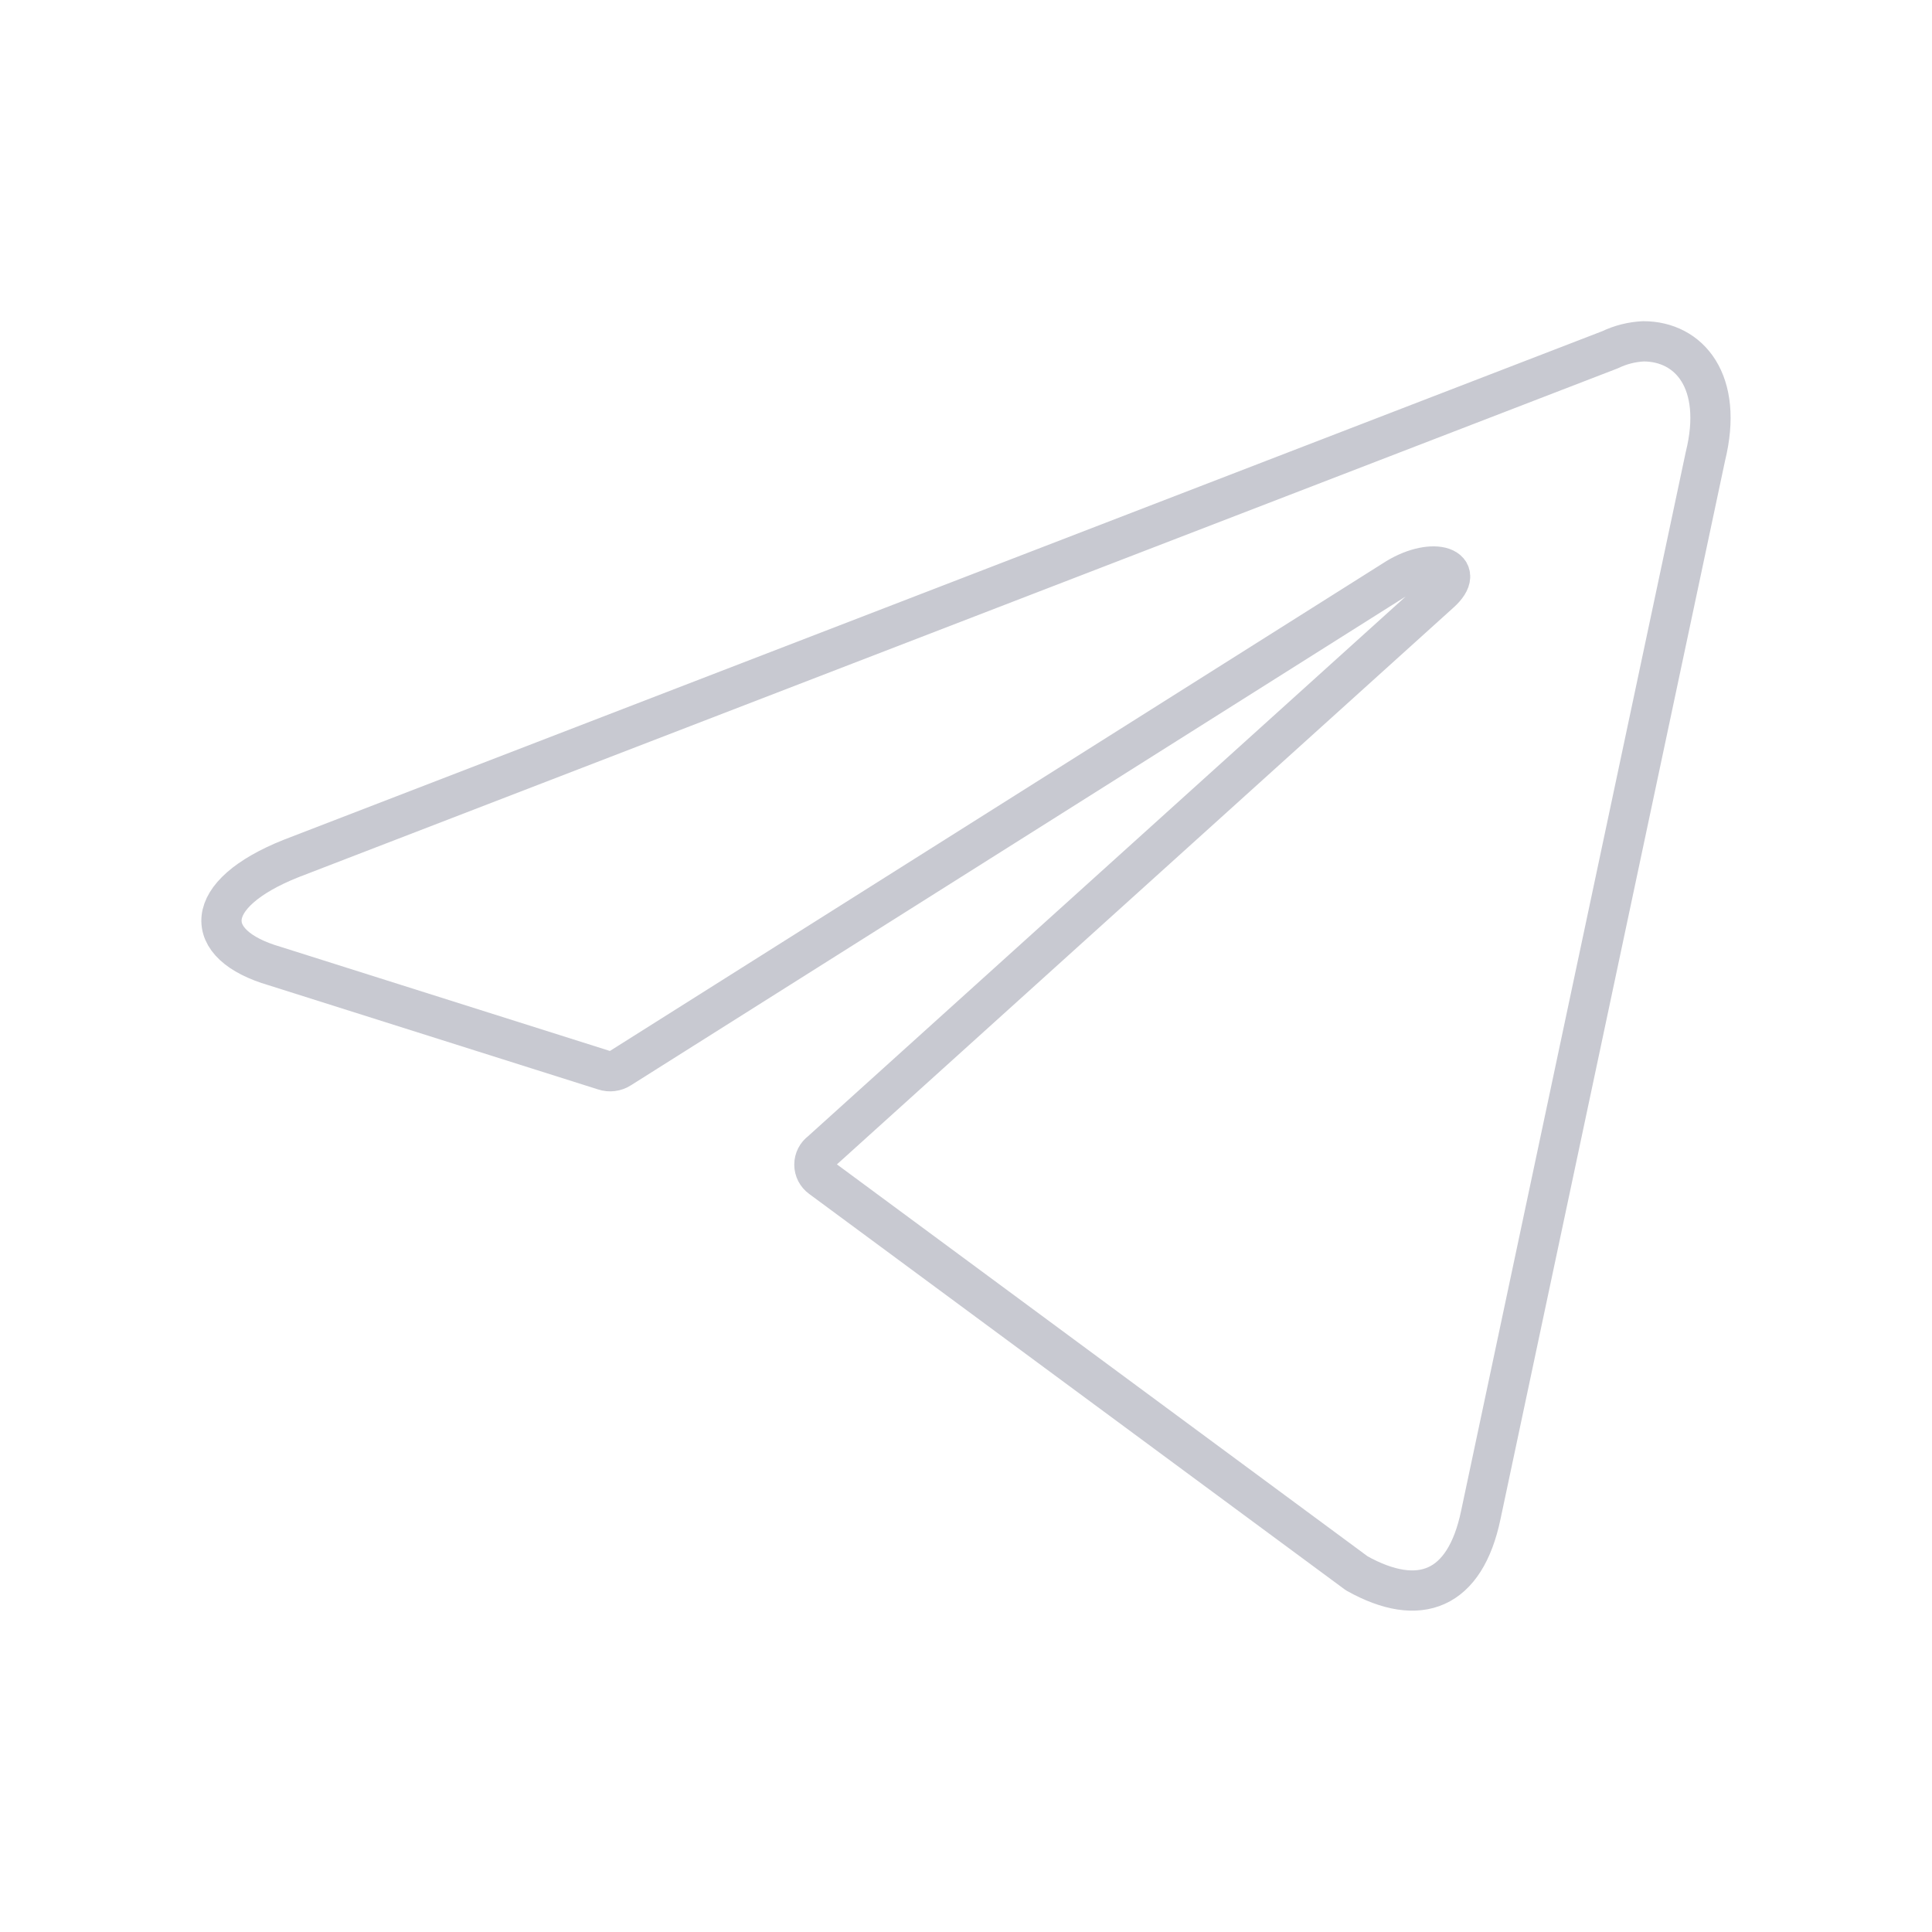
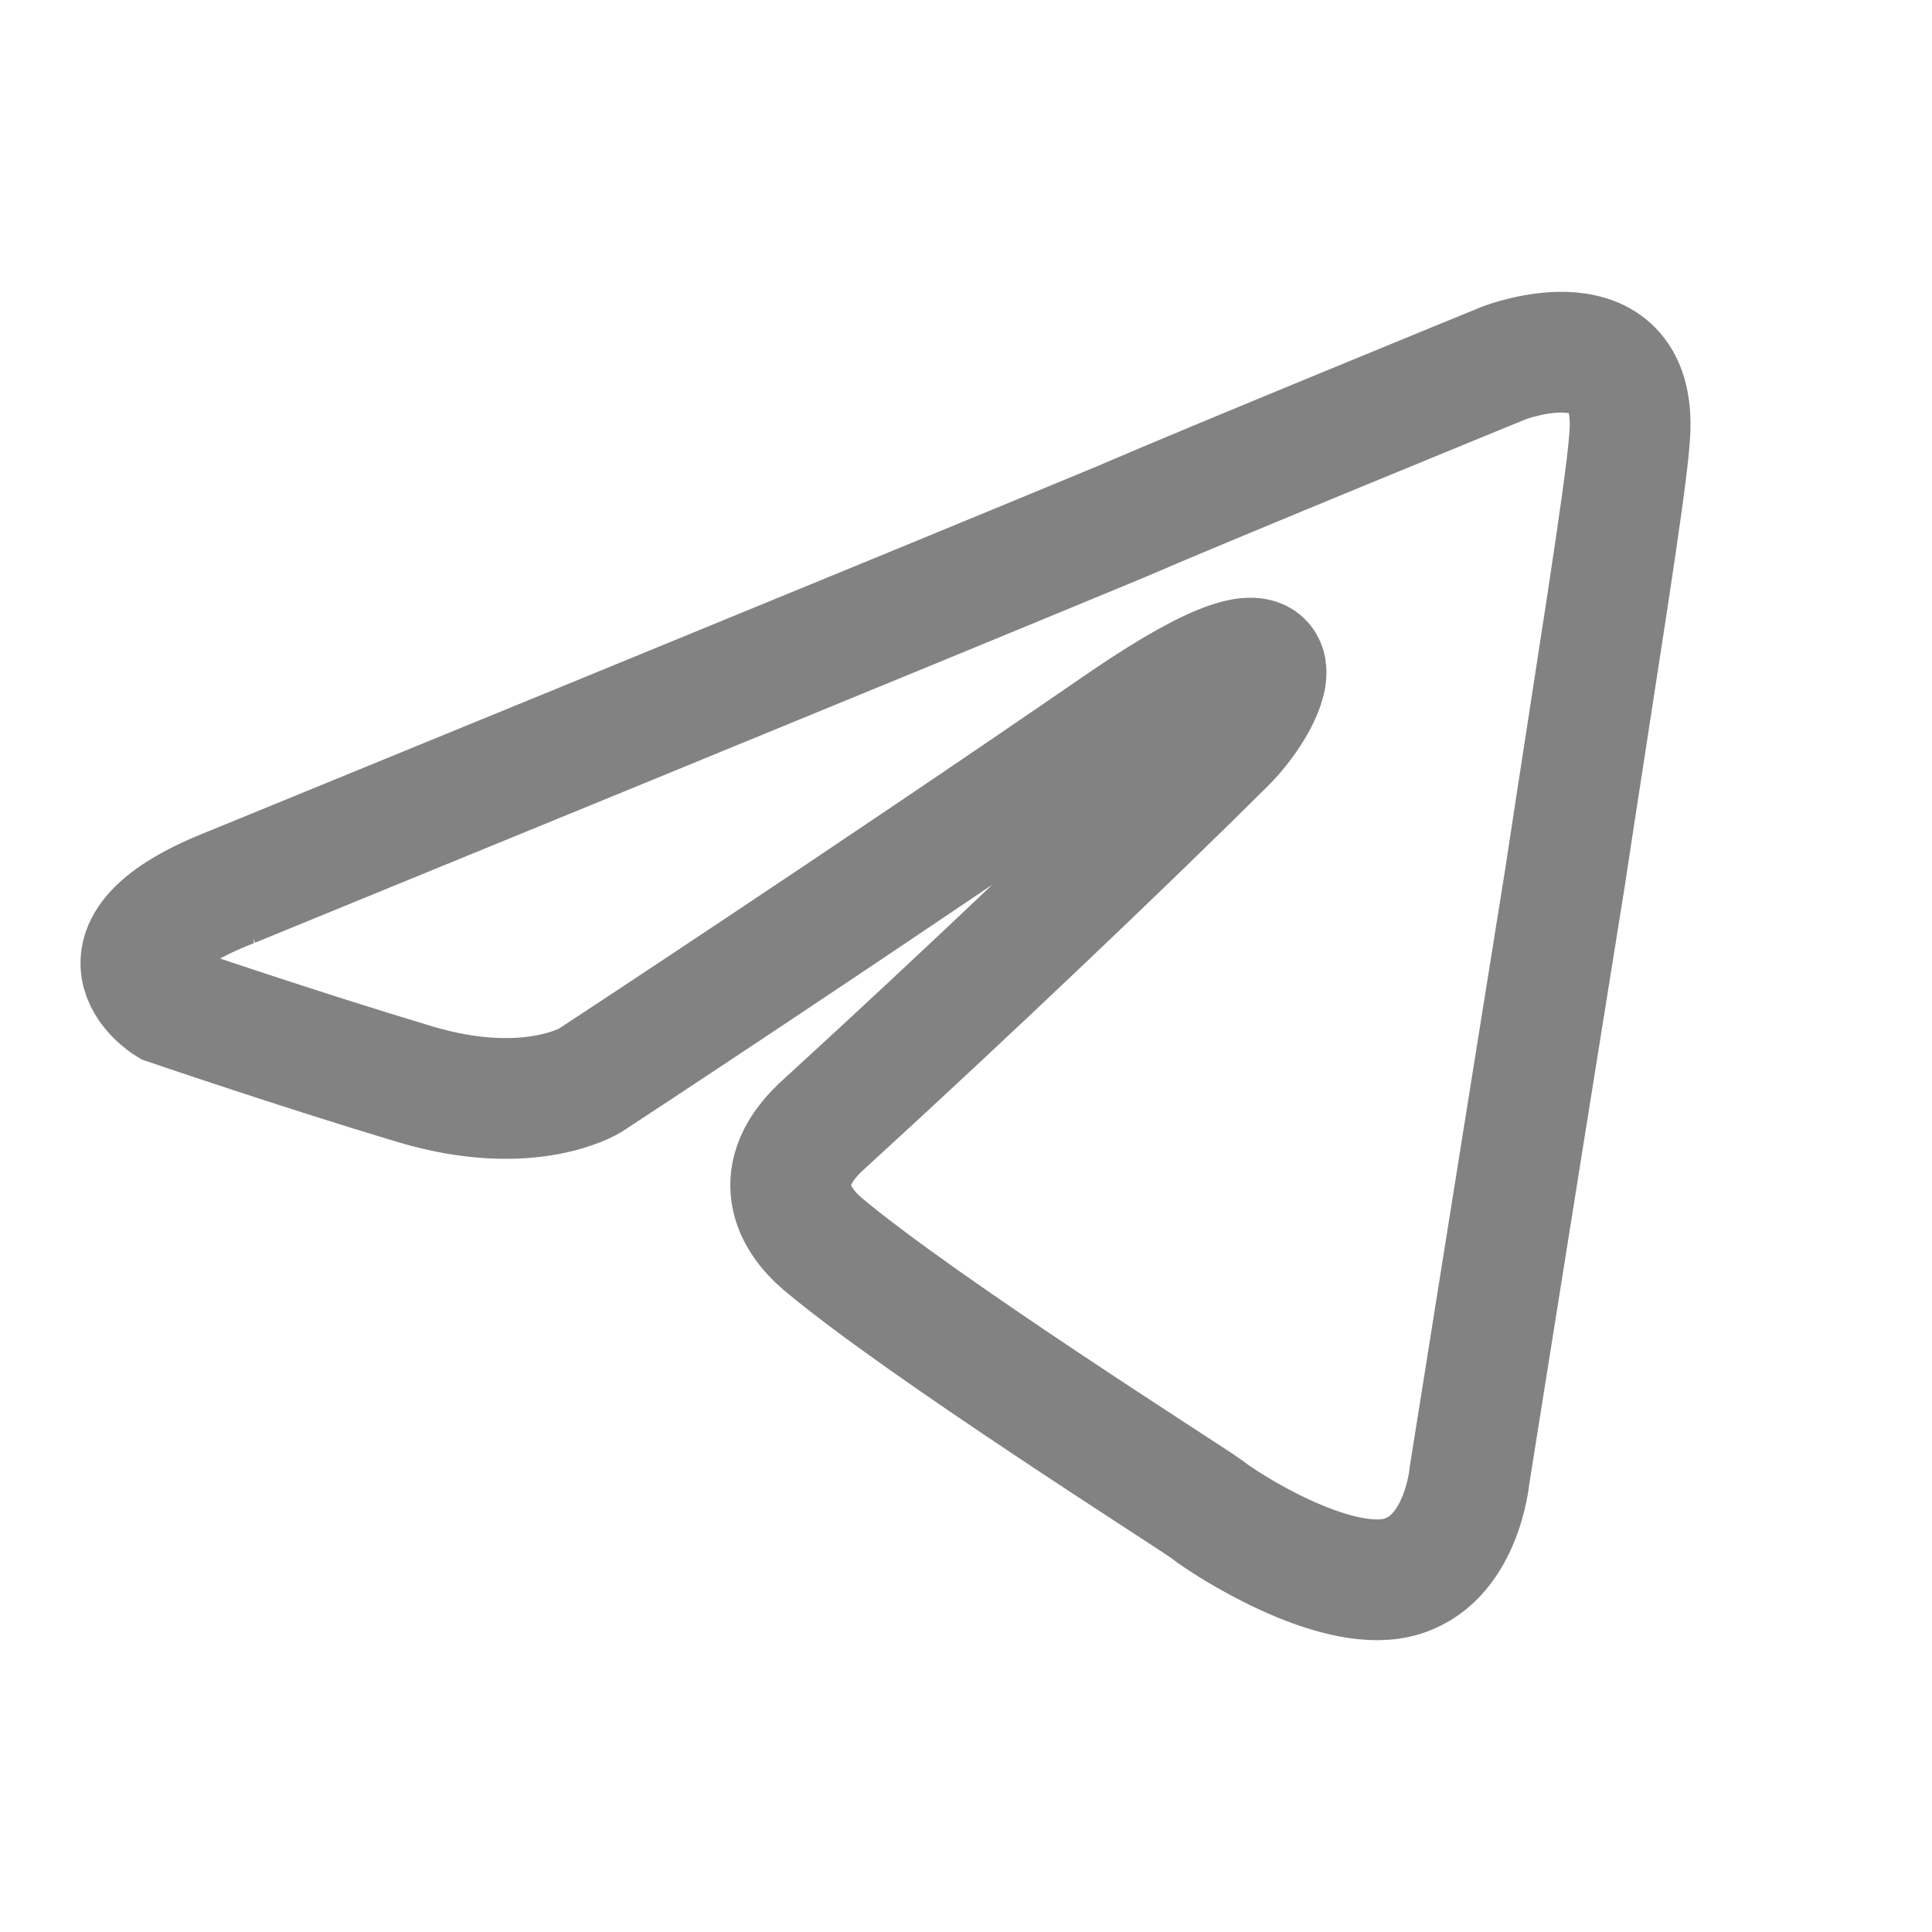
- <svg xmlns="http://www.w3.org/2000/svg" width="800px" height="800px" viewBox="0 0 48 48" id="Layer_2" data-name="Layer 2" fill="#C8C9D1">
+ <svg xmlns="http://www.w3.org/2000/svg" width="800px" height="800px" viewBox="0 0 192 192" fill="none" stroke="#828282">
  <g id="SVGRepo_bgCarrier" stroke-width="0" />
  <g id="SVGRepo_tracerCarrier" stroke-linecap="round" stroke-linejoin="round" />
  <g id="SVGRepo_iconCarrier">
-     <defs>
-       <style>.cls-1{fill:none;stroke:#C8C9D1;stroke-linecap:round;stroke-linejoin:round;}</style>
-     </defs>
-     <path class="cls-1" d="M40.83,8.48c1.14,0,2,1,1.54,2.86l-5.58,26.3c-.39,1.87-1.52,2.32-3.08,1.45L20.4,29.26a.4.4,0,0,1,0-.65L35.77,14.73c.7-.62-.15-.92-1.07-.36L15.41,26.54a.46.46,0,0,1-.4.05L6.82,24C5,23.47,5,22.22,7.23,21.33L40,8.69a2.16,2.16,0,0,1,.83-.21Z" />
+     <path stroke="#828282" stroke-width="12" d="M23.073 88.132s65.458-26.782 88.16-36.212c8.702-3.772 38.215-15.843 38.215-15.843s13.621-5.28 12.486 7.544c-.379 5.281-3.406 23.764-6.433 43.756-4.54 28.291-9.459 59.221-9.459 59.221s-.756 8.676-7.188 10.185c-6.433 1.509-17.027-5.281-18.919-6.79-1.513-1.132-28.377-18.106-38.214-26.404-2.649-2.263-5.676-6.79.378-12.071 13.621-12.447 29.891-27.913 39.728-37.72 4.54-4.527 9.081-15.089-9.837-2.264-26.864 18.483-53.35 35.835-53.35 35.835s-6.053 3.772-17.404.377c-11.351-3.395-24.594-7.921-24.594-7.921s-9.08-5.659 6.433-11.693Z" />
  </g>
</svg>
